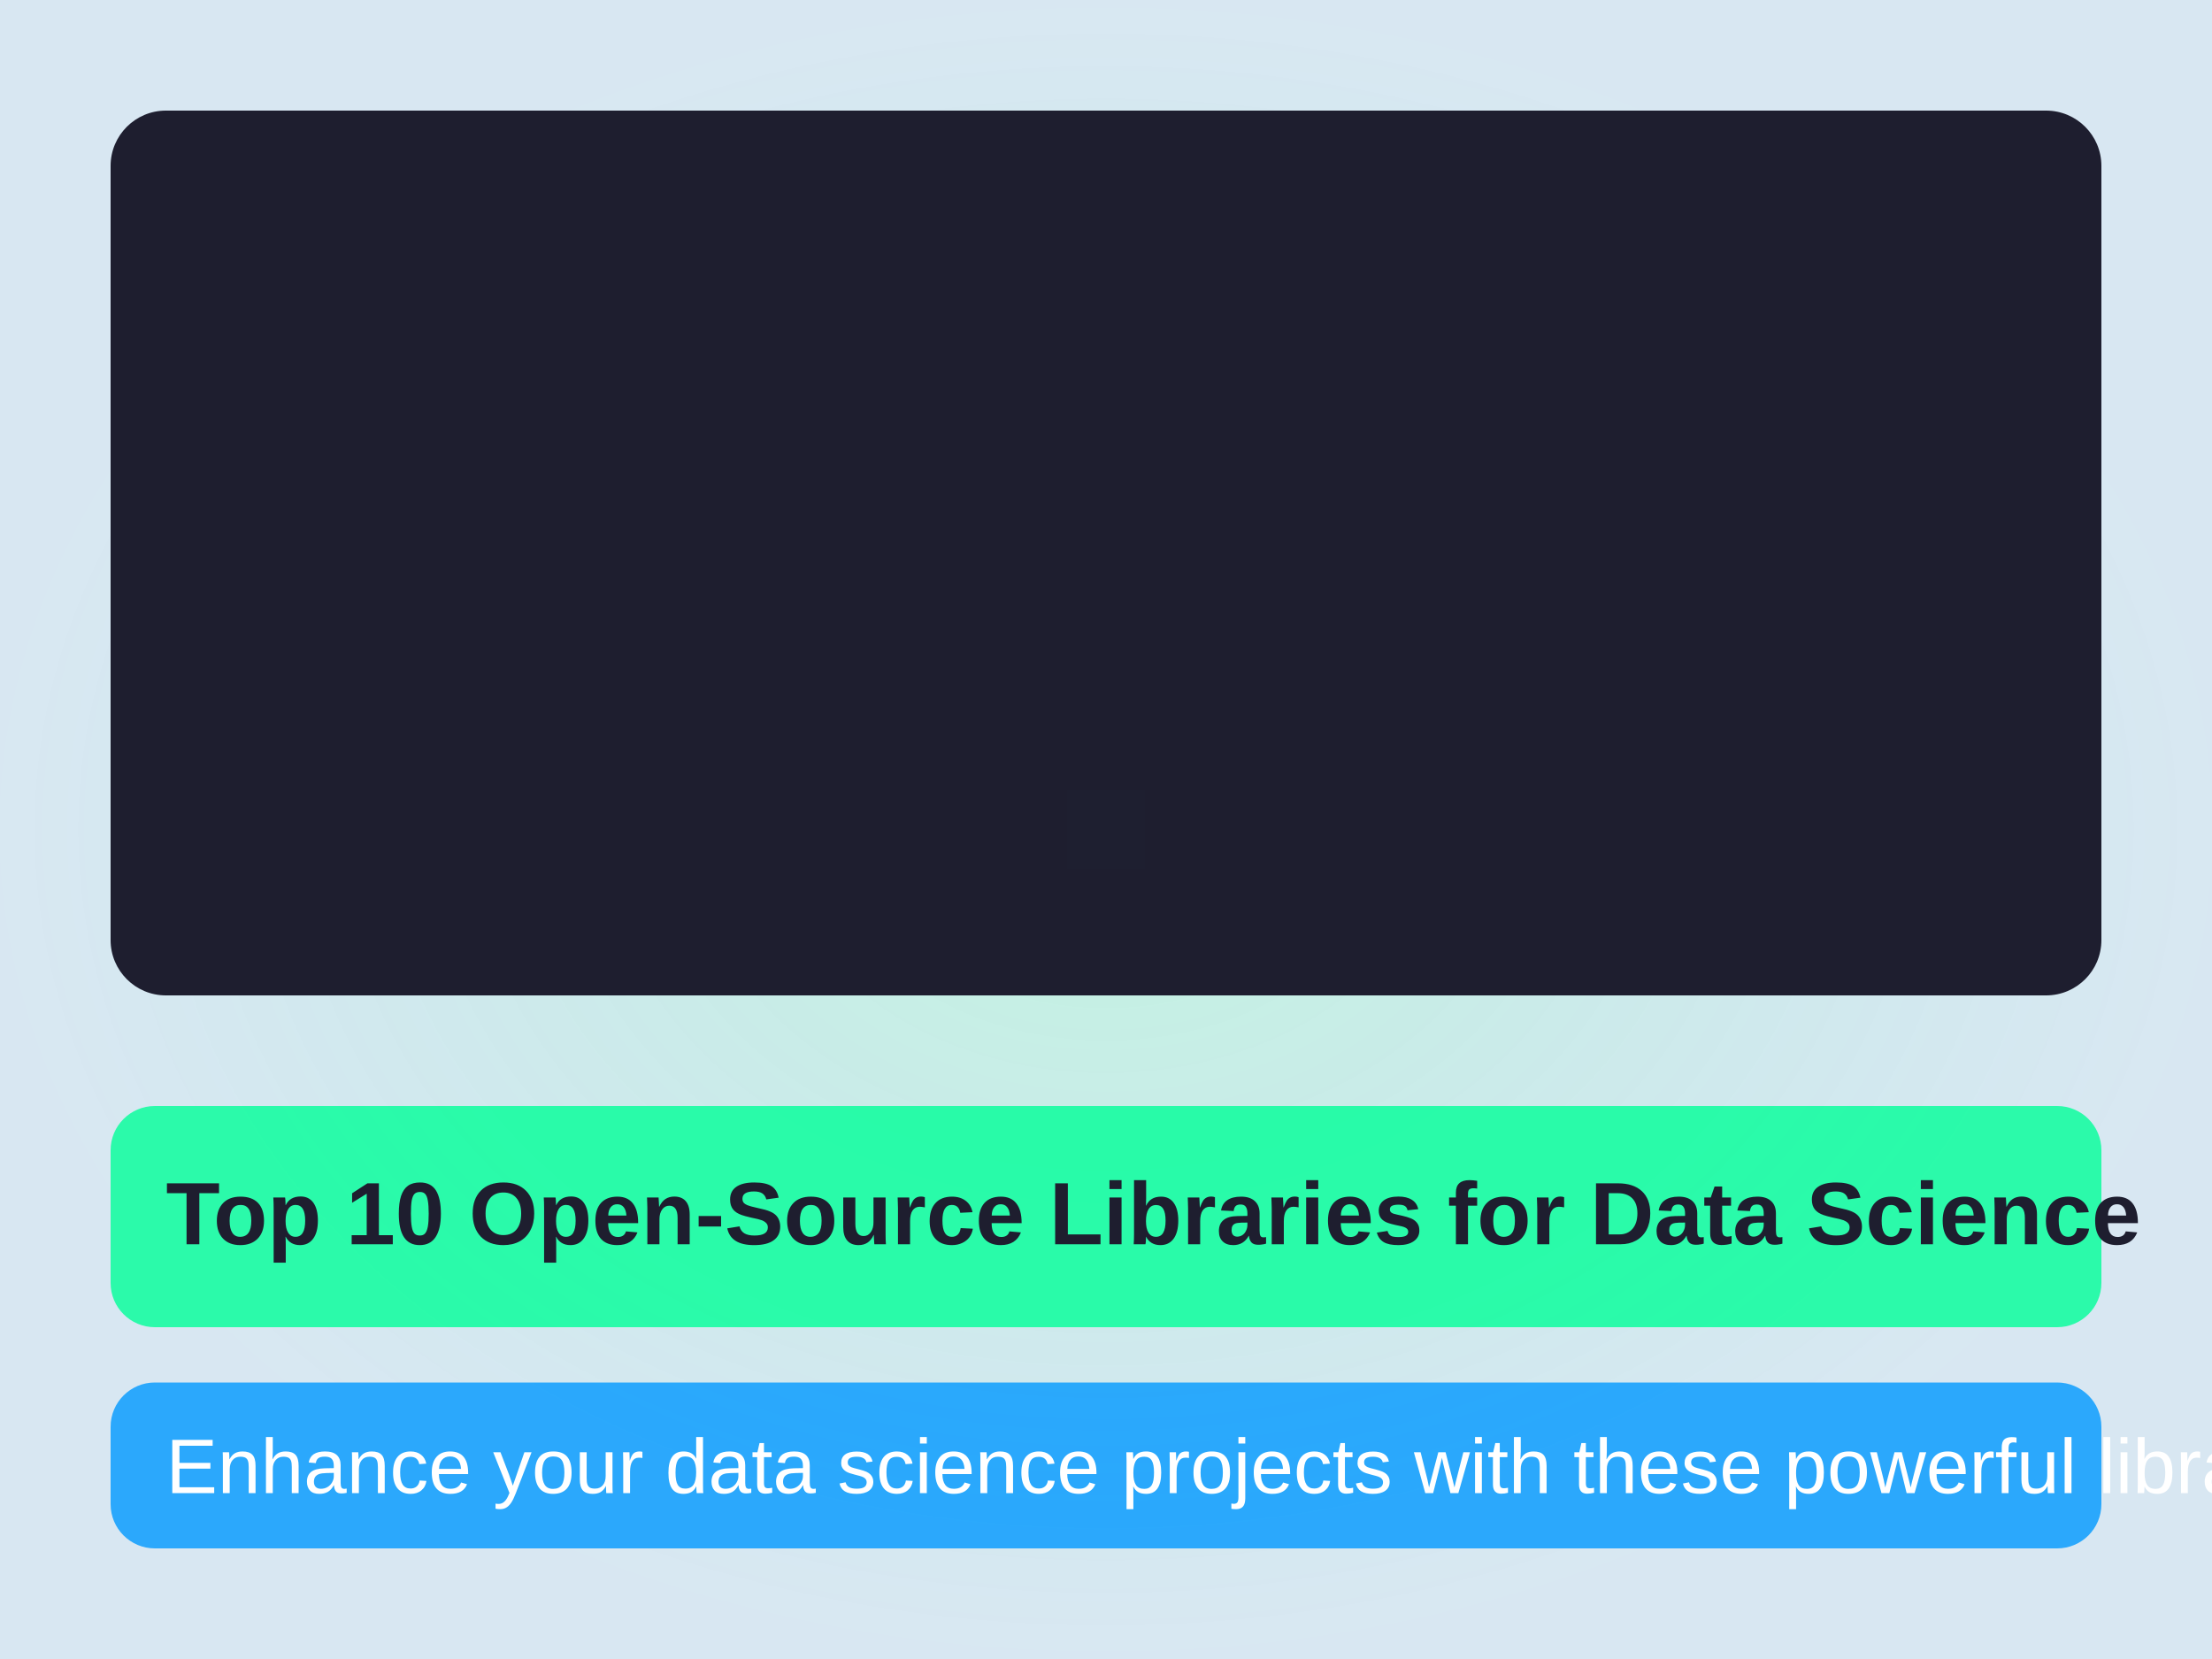
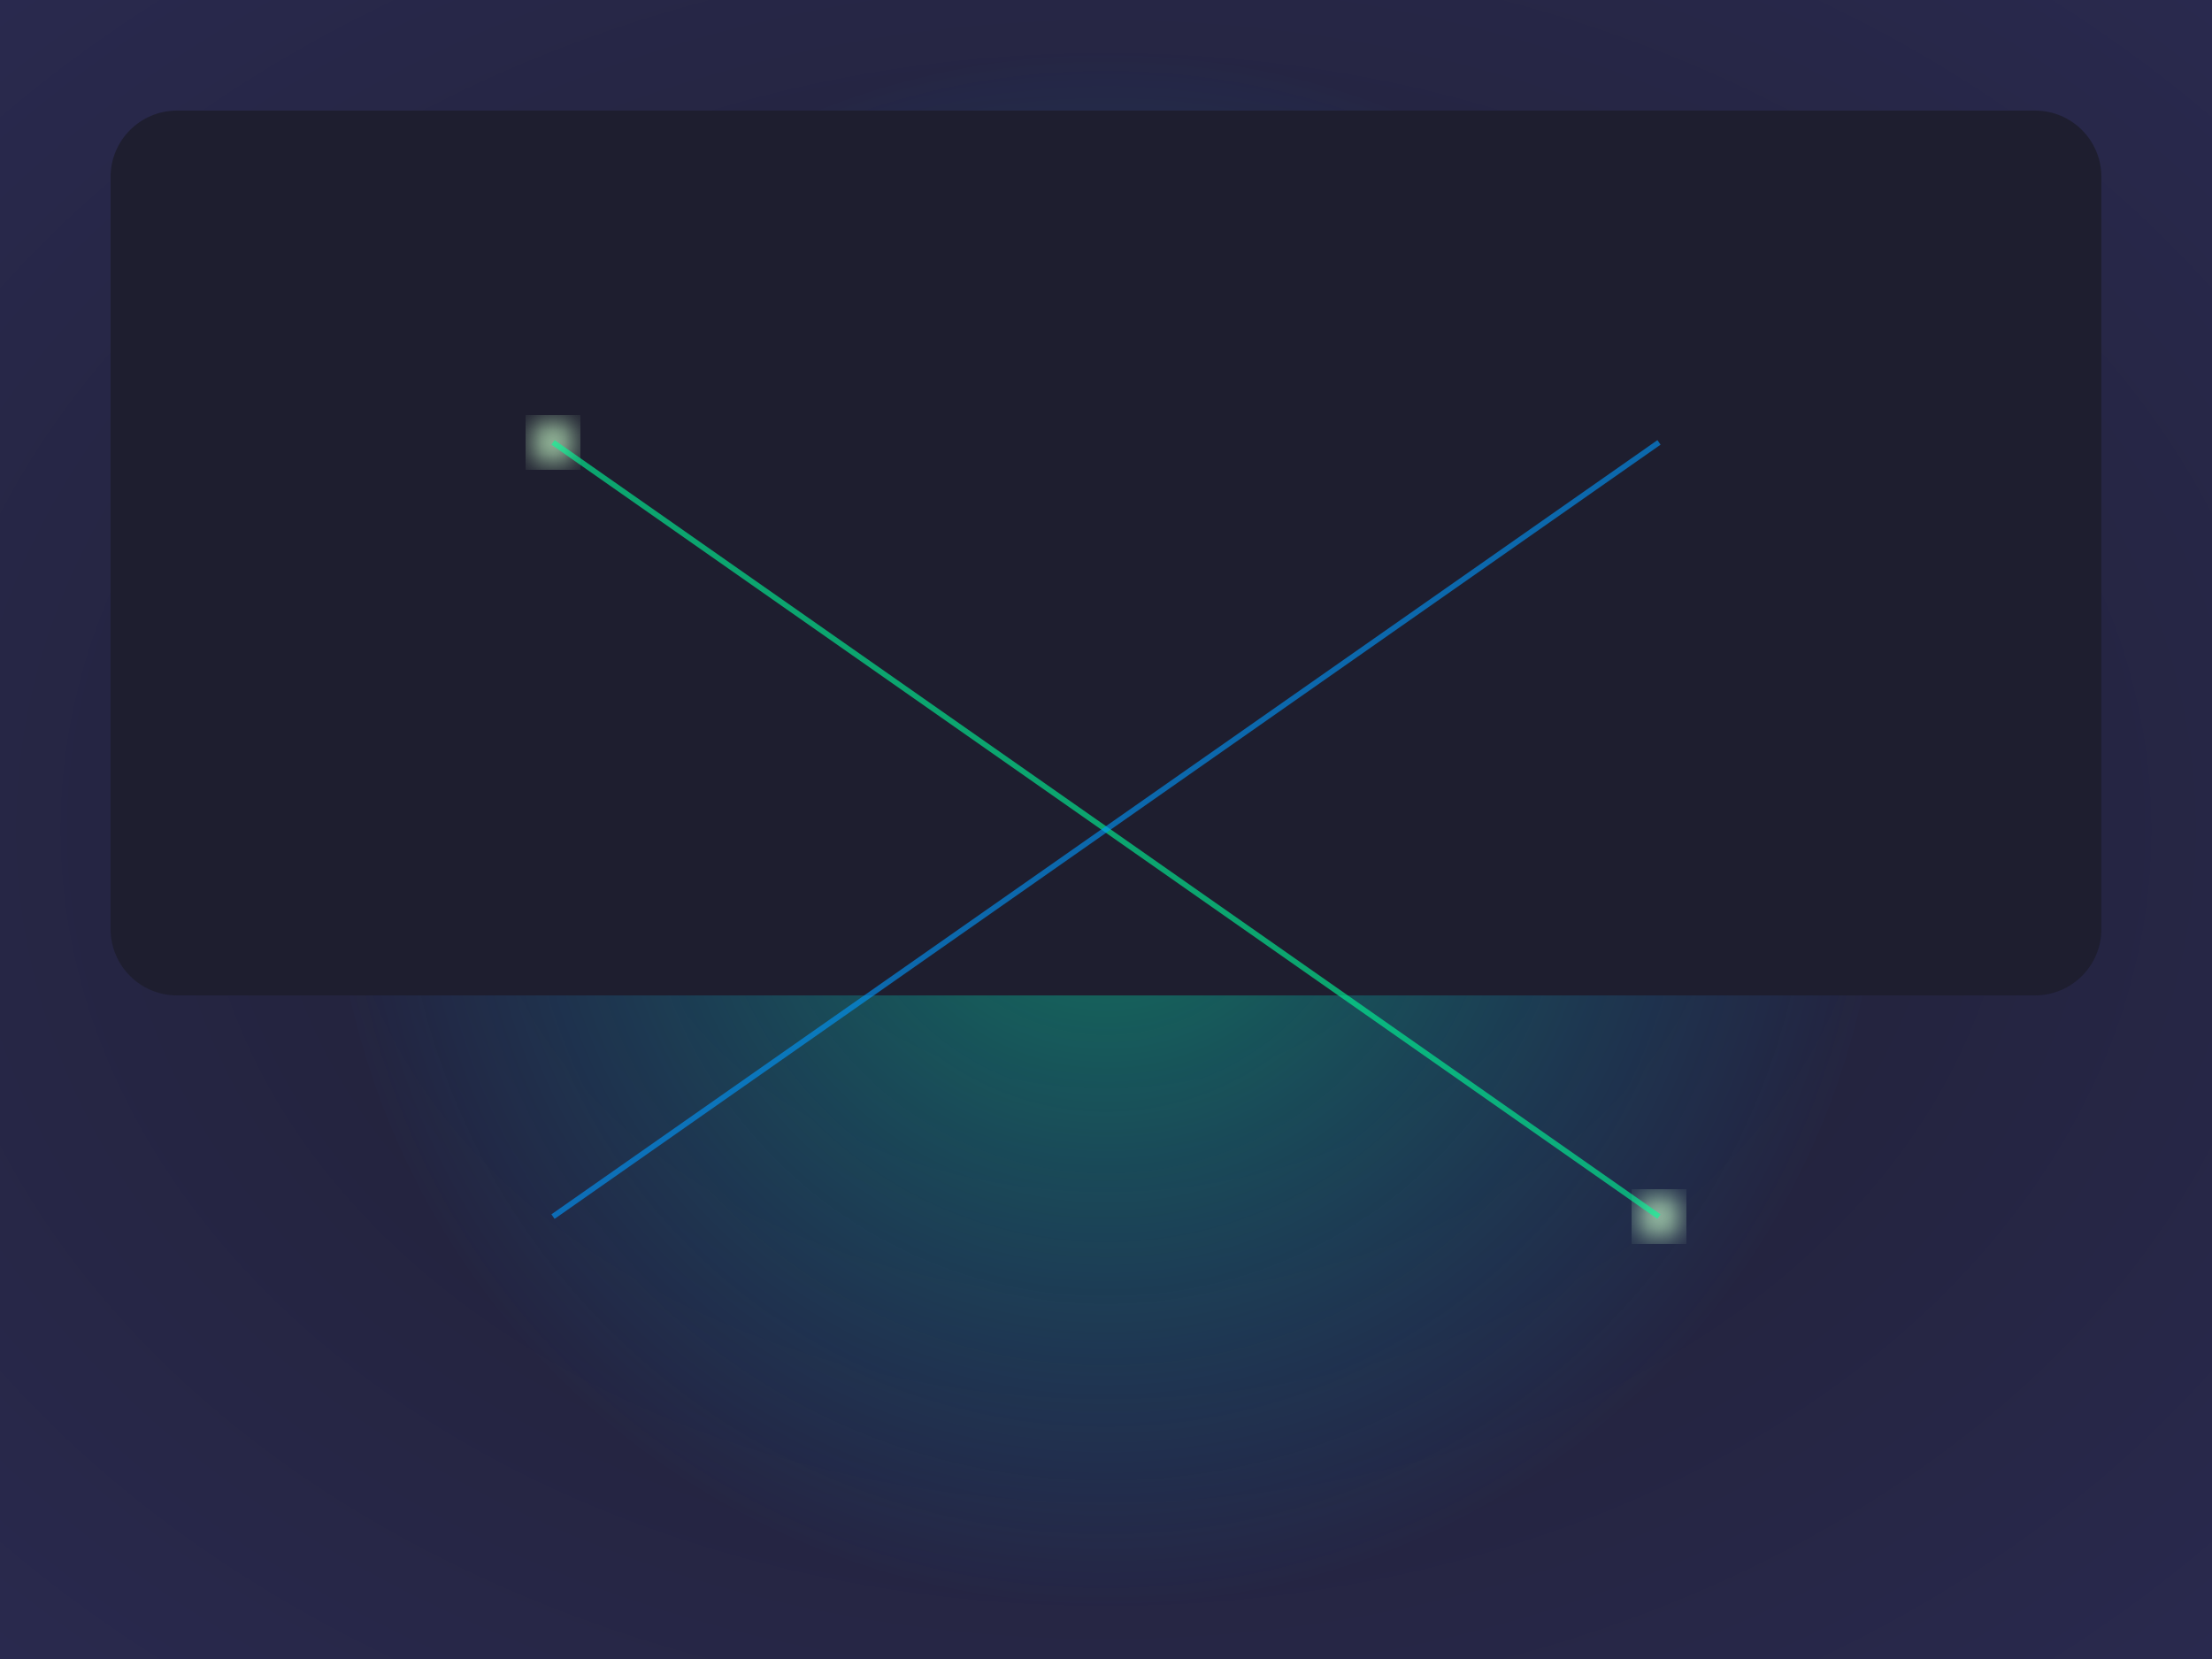
<svg xmlns="http://www.w3.org/2000/svg" viewBox="0 0 400 300" width="400" height="300" preserveAspectRatio="xMidYMid meet">
  <defs>
-     <radialGradient id="postBgGradient" cx="50%" cy="50%" r="50%">
-       <stop offset="0%" stop-color="#00ff99" stop-opacity="0.2" />
-       <stop offset="100%" stop-color="#0099ff" stop-opacity="0.1" />
+     <radialGradient id="enhancedBgGradient" cx="50%" cy="50%" r="75%">
+       <stop offset="0%" stop-color="#1e1e2f" />
+       <stop offset="100%" stop-color="#2a2a50" />
+     </radialGradient>
+     <radialGradient id="enhancedGlowGradient" cx="50%" cy="50%" r="50%">
+       <stop offset="0%" stop-color="#00ff99" stop-opacity="0.8" />
+       <stop offset="100%" stop-color="#0099ff" stop-opacity="0" />
    </radialGradient>
    <filter id="softBlur" x="-20%" y="-20%" width="140%" height="140%">
-       <feGaussianBlur in="SourceGraphic" stdDeviation="15" />
+       <feGaussianBlur in="SourceGraphic" stdDeviation="8" />
+     </filter>
+     <filter id="particleGlow">
+       <feGaussianBlur in="SourceGraphic" stdDeviation="3" />
+       <feColorMatrix type="matrix" values="0 0 0 0 0.6 0 0 0 0 1 0 0 0 0 0.6 0 0 0 1 0" />
    </filter>
  </defs>
-   <rect x="0" y="0" width="400" height="300" fill="url(#postBgGradient)" />
-   <rect x="20" y="20" width="360" height="160" rx="10" fill="#1e1e2f">
+   <rect x="0" y="0" width="400" height="300" fill="url(#enhancedBgGradient)" />
+   <circle cx="200" cy="150" r="140" fill="url(#enhancedGlowGradient)" opacity="0.5">
+     <animate attributeName="r" values="140;150;140" dur="4.236s" repeatCount="indefinite" />
+     <animate attributeName="opacity" values="0.5;0.7;0.5" dur="4.236s" repeatCount="indefinite" />
+   </circle>
+   <rect x="20" y="20" width="360" height="160" rx="12" fill="#1e1e2f">
    <animate attributeName="opacity" values="0.7;1;0.7" dur="2.618s" repeatCount="indefinite" />
  </rect>
-   <rect x="20" y="200" width="360" height="40" rx="8" fill="#00ff99" opacity="0.8" />
-   <text x="30" y="225" font-size="16" font-family="Arial, sans-serif" fill="#1e1e2f" font-weight="bold">
-     Top 10 Open-Source Libraries for Data Science
-   </text>
-   <rect x="20" y="250" width="360" height="30" rx="8" fill="#0099ff" opacity="0.8" />
-   <text x="30" y="270" font-size="14" font-family="Arial, sans-serif" fill="#ffffff">
-     Enhance your data science projects with these powerful libraries.
-   </text>
-   <circle cx="200" cy="150" r="5" fill="#00ff99" opacity="0.7" filter="url(#softBlur)">
-     <animateTransform attributeName="transform" type="translate" values="-150 -100; 150 100; -150 -100" dur="6.854s" repeatCount="indefinite" />
-     <animate attributeName="opacity" values="0.7;0.3;0.7" dur="6.854s" repeatCount="indefinite" />
+   <circle cx="100" cy="80" r="4" fill="#00ff99" filter="url(#particleGlow)">
+     <animate attributeName="cx" values="100;300;100" dur="6.854s" repeatCount="indefinite" />
+     <animate attributeName="cy" values="80;220;80" dur="6.854s" repeatCount="indefinite" />
  </circle>
-   <circle cx="200" cy="150" r="3" fill="#0099ff" opacity="0.6" filter="url(#softBlur)">
-     <animateTransform attributeName="transform" type="translate" values="100 50; -100 -50; 100 50" dur="6.854s" repeatCount="indefinite" />
-     <animate attributeName="opacity" values="0.6;0.2;0.6" dur="6.854s" repeatCount="indefinite" />
+   <circle cx="300" cy="220" r="4" fill="#0099ff" filter="url(#particleGlow)">
+     <animate attributeName="cx" values="300;100;300" dur="6.854s" repeatCount="indefinite" />
+     <animate attributeName="cy" values="220;80;220" dur="6.854s" repeatCount="indefinite" />
  </circle>
+   <line x1="100" y1="80" x2="300" y2="220" stroke="#00ff99" stroke-width="1" opacity="0.6">
+     <animate attributeName="opacity" values="0.6;1;0.6" dur="4.236s" repeatCount="indefinite" />
+   </line>
+   <line x1="300" y1="80" x2="100" y2="220" stroke="#0099ff" stroke-width="1" opacity="0.6">
+     <animate attributeName="opacity" values="0.6;1;0.6" dur="4.236s" repeatCount="indefinite" />
+   </line>
</svg>
